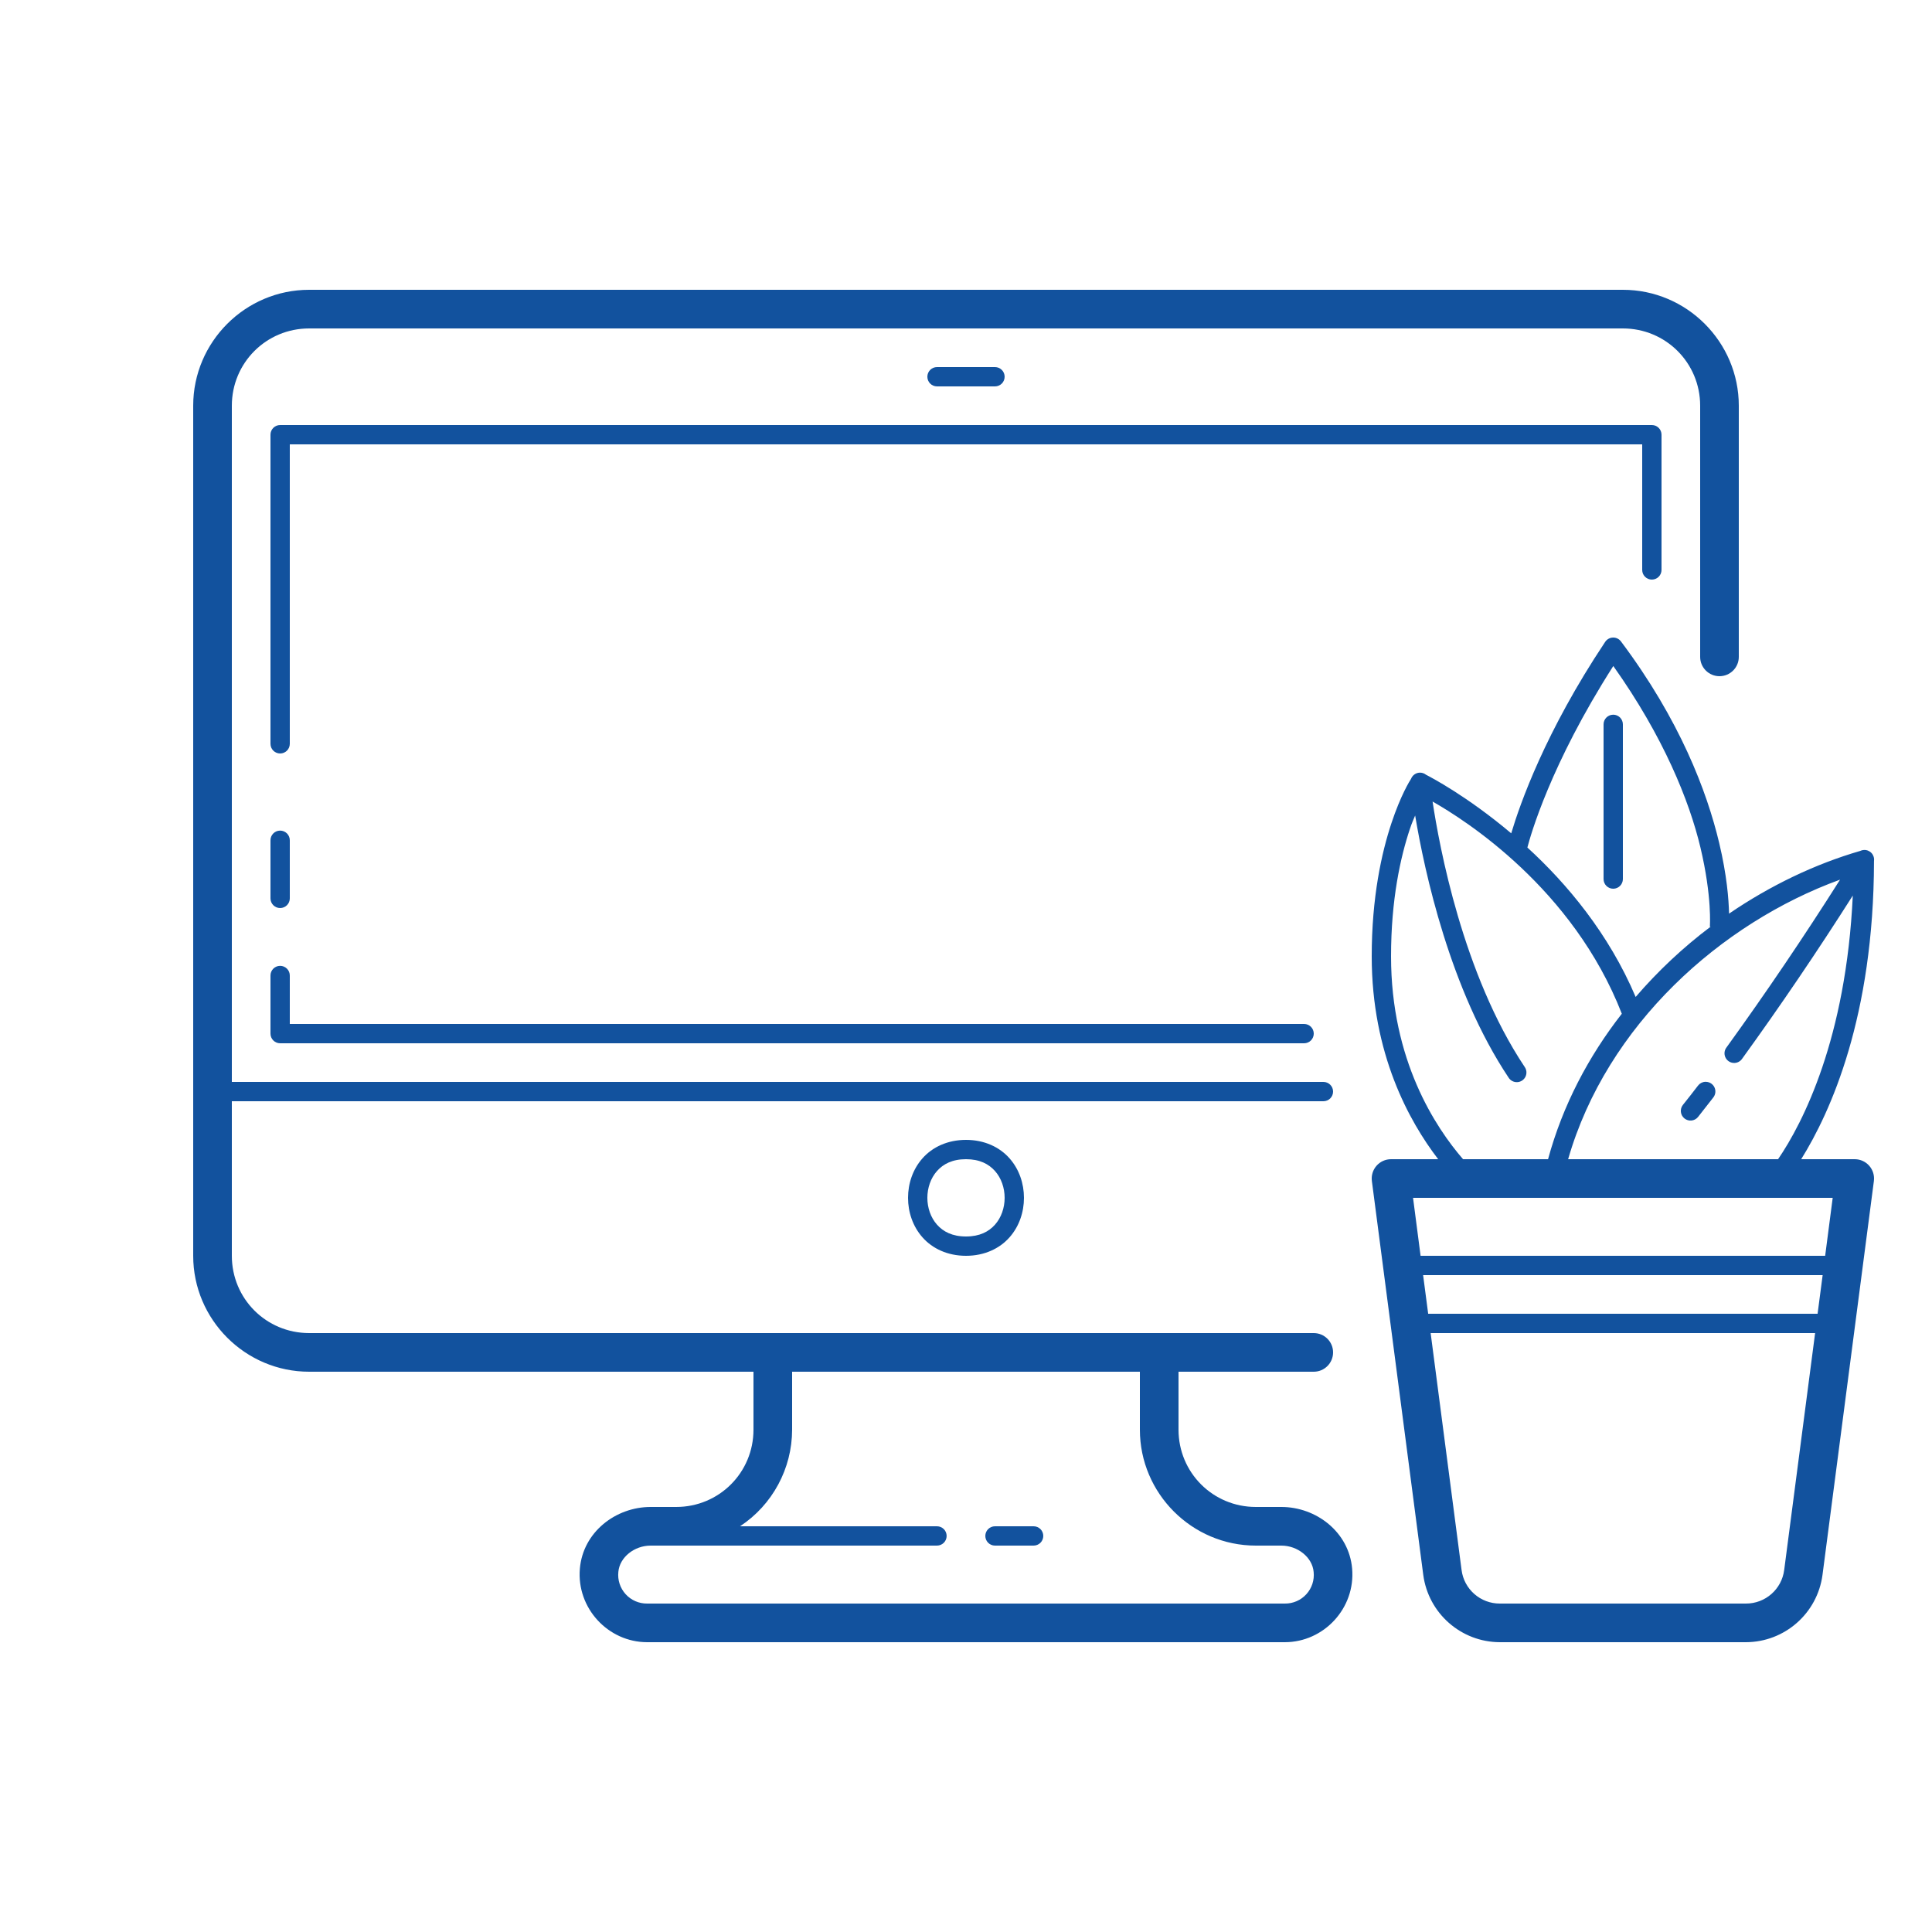
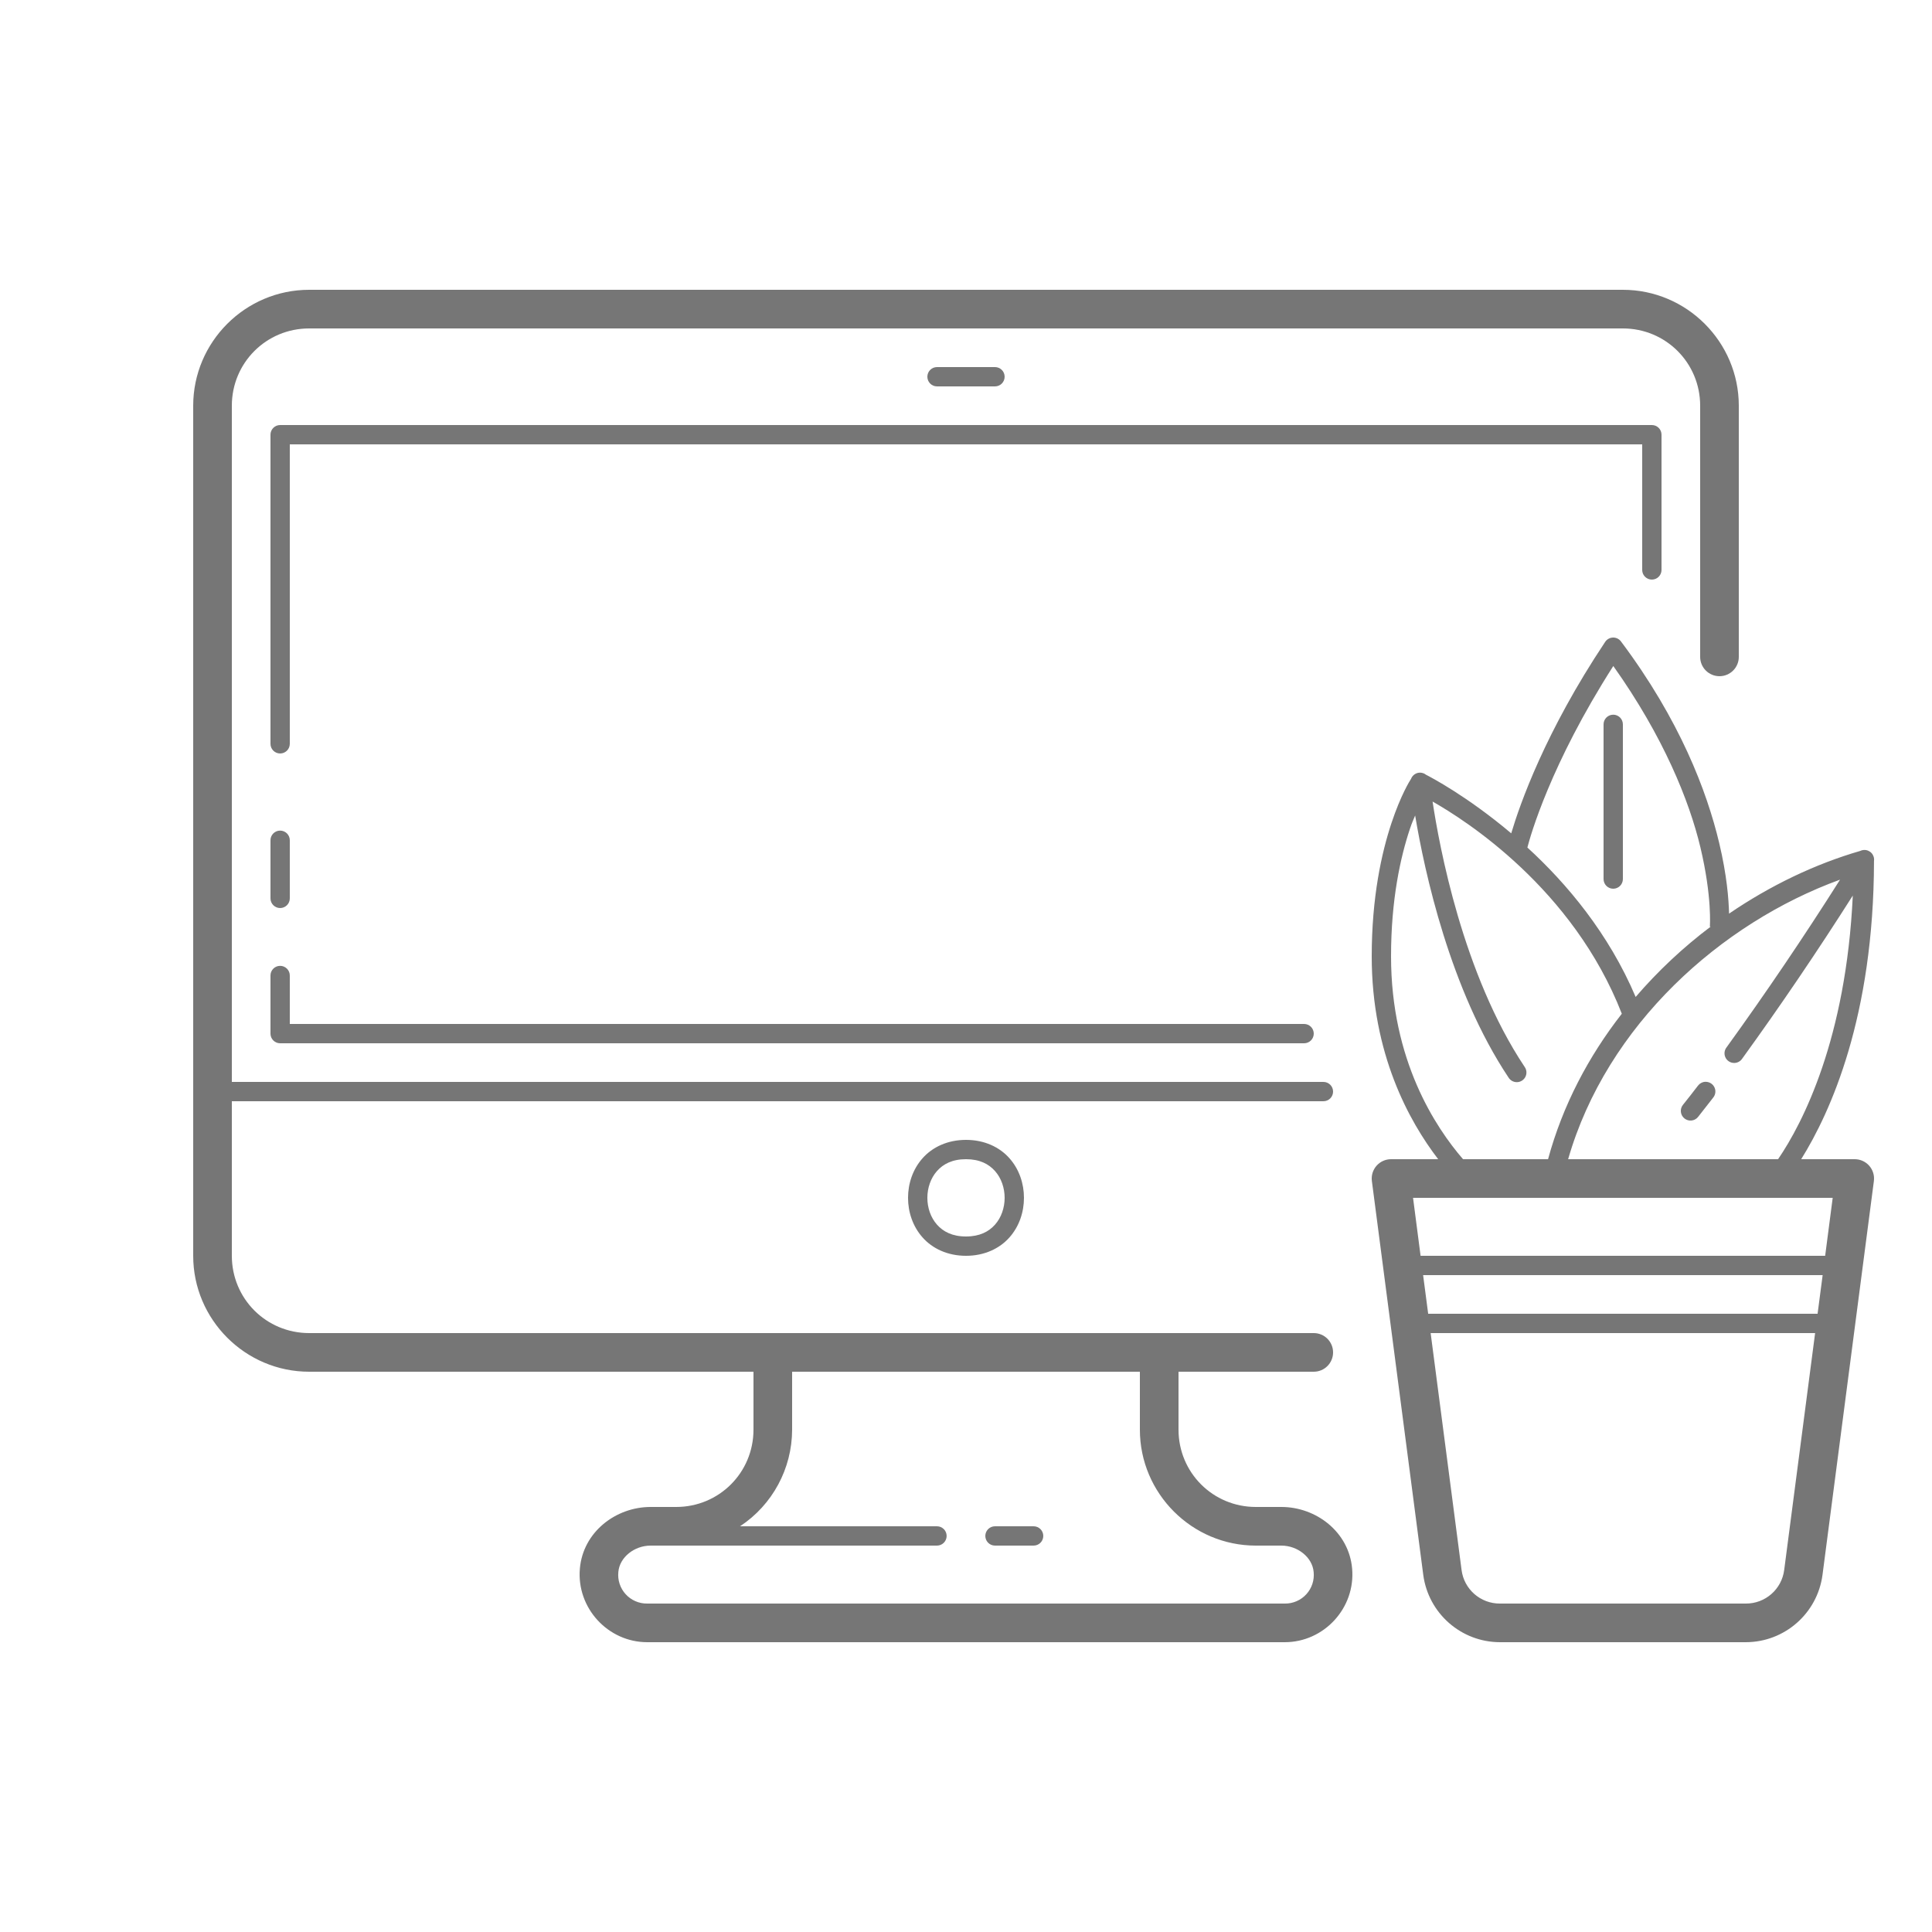
- <svg xmlns="http://www.w3.org/2000/svg" fill="#12529e" viewBox="0 0 100 100">
+ <svg xmlns="http://www.w3.org/2000/svg" fill="#767676" viewBox="0 0 100 100">
  <path d="M16 15c-3.302 0-6 2.698-6 6v44c0 3.302 2.698 6 6 6h23v3c0 2.22-1.78 4-4 4h-1.322c-1.807 0-3.5 1.297-3.664 3.19C29.837 83.235 31.475 85 33.5 85h33c2.025 0 3.665-1.763 3.486-3.81-.164-1.893-1.858-3.19-3.664-3.19H65c-2.22 0-4-1.78-4-4v-3h7a1 1 0 100-2H16c-2.22 0-4-1.78-4-4v-8h56.5a.5.5 0 100-1H12V21c0-2.22 1.78-4 4-4h68c2.22 0 4 1.78 4 4v13a1 1 0 102 0V21c0-3.302-2.698-6-6-6H16zm32.5 4a.5.5 0 100 1h3a.5.5 0 100-1h-3zm-34 3a.5.5 0 00-.5.5v16a.5.5 0 101 0V23h70v6.5a.5.5 0 101 0v-7a.5.5 0 00-.5-.5h-71zm69.014 11a.5.5 0 00-.43.223c-3.102 4.653-4.413 8.397-4.863 9.91-2.286-1.928-4.172-2.911-4.409-3.031a.5.5 0 00-.326-.11.5.5 0 00-.45.319c-.071.11-.532.846-1.01 2.28C71.51 44.14 71 46.445 71 49.5c0 5.044 1.935 8.54 3.44 10.5H72a1 1 0 00-.992 1.129l2.66 20.389A4.012 4.012 0 0077.635 85h12.73a4.012 4.012 0 003.967-3.482l2.66-20.39A1 1 0 0096 60h-2.771c1.521-2.436 3.757-7.385 3.769-15.438a.5.5 0 00-.523-.568.5.5 0 00-.192.05c-2.328.676-4.644 1.783-6.787 3.245-.019-.74-.11-1.974-.51-3.654-.639-2.685-2.043-6.378-5.086-10.436a.5.5 0 00-.386-.199zm-.01 1.473c2.598 3.658 3.936 6.982 4.51 9.392.61 2.565.488 4.096.488 4.096l.039.004a24.817 24.817 0 00-3.88 3.637c-1.39-3.277-3.554-5.86-5.604-7.735.158-.608 1.191-4.303 4.447-9.394zm-.012 2.52A.5.5 0 0083 37.5v8a.5.5 0 101 0v-8a.5.5 0 00-.508-.508zm-9.342 4.495c1.659.94 7.269 4.49 9.795 10.983-1.724 2.208-3.062 4.742-3.818 7.529h-4.4C74.305 58.356 72 54.885 72 49.5c0-2.944.49-5.14.975-6.592.112-.338.187-.487.273-.697.484 2.892 1.8 9.013 4.836 13.566a.5.5 0 10.832-.554c-3.211-4.817-4.422-11.457-4.766-13.735zm-59.658 1.504A.5.5 0 0014 43.5v3a.5.5 0 101 0v-3a.5.5 0 00-.508-.508zm80.75 2.537a170.505 170.505 0 01-5.873 8.678.5.5 0 10.809.586 168.853 168.853 0 005.722-8.438C95.554 53.75 93.32 58.118 92.033 60H81.166c2-6.948 7.913-12.23 14.076-14.47zm-80.75 4.463A.5.5 0 0014 50.5v3a.5.5 0 00.5.5h53a.5.5 0 100-1H15v-2.5a.5.5 0 00-.508-.508zm73.764 6.002a.5.5 0 00-.37.201c-.261.342-.521.673-.777.992a.5.5 0 00.782.626c.258-.325.523-.662.789-1.008a.5.5 0 00-.373-.81.5.5 0 00-.051 0zM50 59c-.958 0-1.74.377-2.248.95C47.244 60.52 47 61.263 47 62c0 .736.244 1.479.752 2.05.508.573 1.29.95 2.248.95.958 0 1.74-.377 2.248-.95.508-.571.752-1.314.752-2.05 0-.736-.244-1.479-.752-2.05-.508-.573-1.29-.95-2.248-.95zm0 1c.708 0 1.177.248 1.502.613.325.366.498.873.498 1.387s-.173 1.021-.498 1.387c-.325.365-.794.613-1.502.613s-1.177-.248-1.502-.613C48.173 63.02 48 62.514 48 62s.173-1.021.498-1.387c.325-.365.794-.613 1.502-.613zm23.139 2H94.86l-.39 3H73.529l-.39-3zm.521 4h20.68l-.262 2H73.922l-.262-2zm.39 3h19.9l-1.6 12.258A1.99 1.99 0 0190.365 83h-12.73a1.99 1.99 0 01-1.985-1.742L74.05 69zM41 71h18v3c0 3.302 2.698 6 6 6h1.322c.848 0 1.607.61 1.672 1.363A1.48 1.48 0 0166.5 83h-33a1.482 1.482 0 01-1.494-1.639c.066-.753.823-1.361 1.672-1.361h14.82a.5.5 0 100-1H38.305A6.004 6.004 0 0041 74v-3zm10.5 8a.5.5 0 100 1h2a.5.5 0 100-1h-2z" />
</svg>
